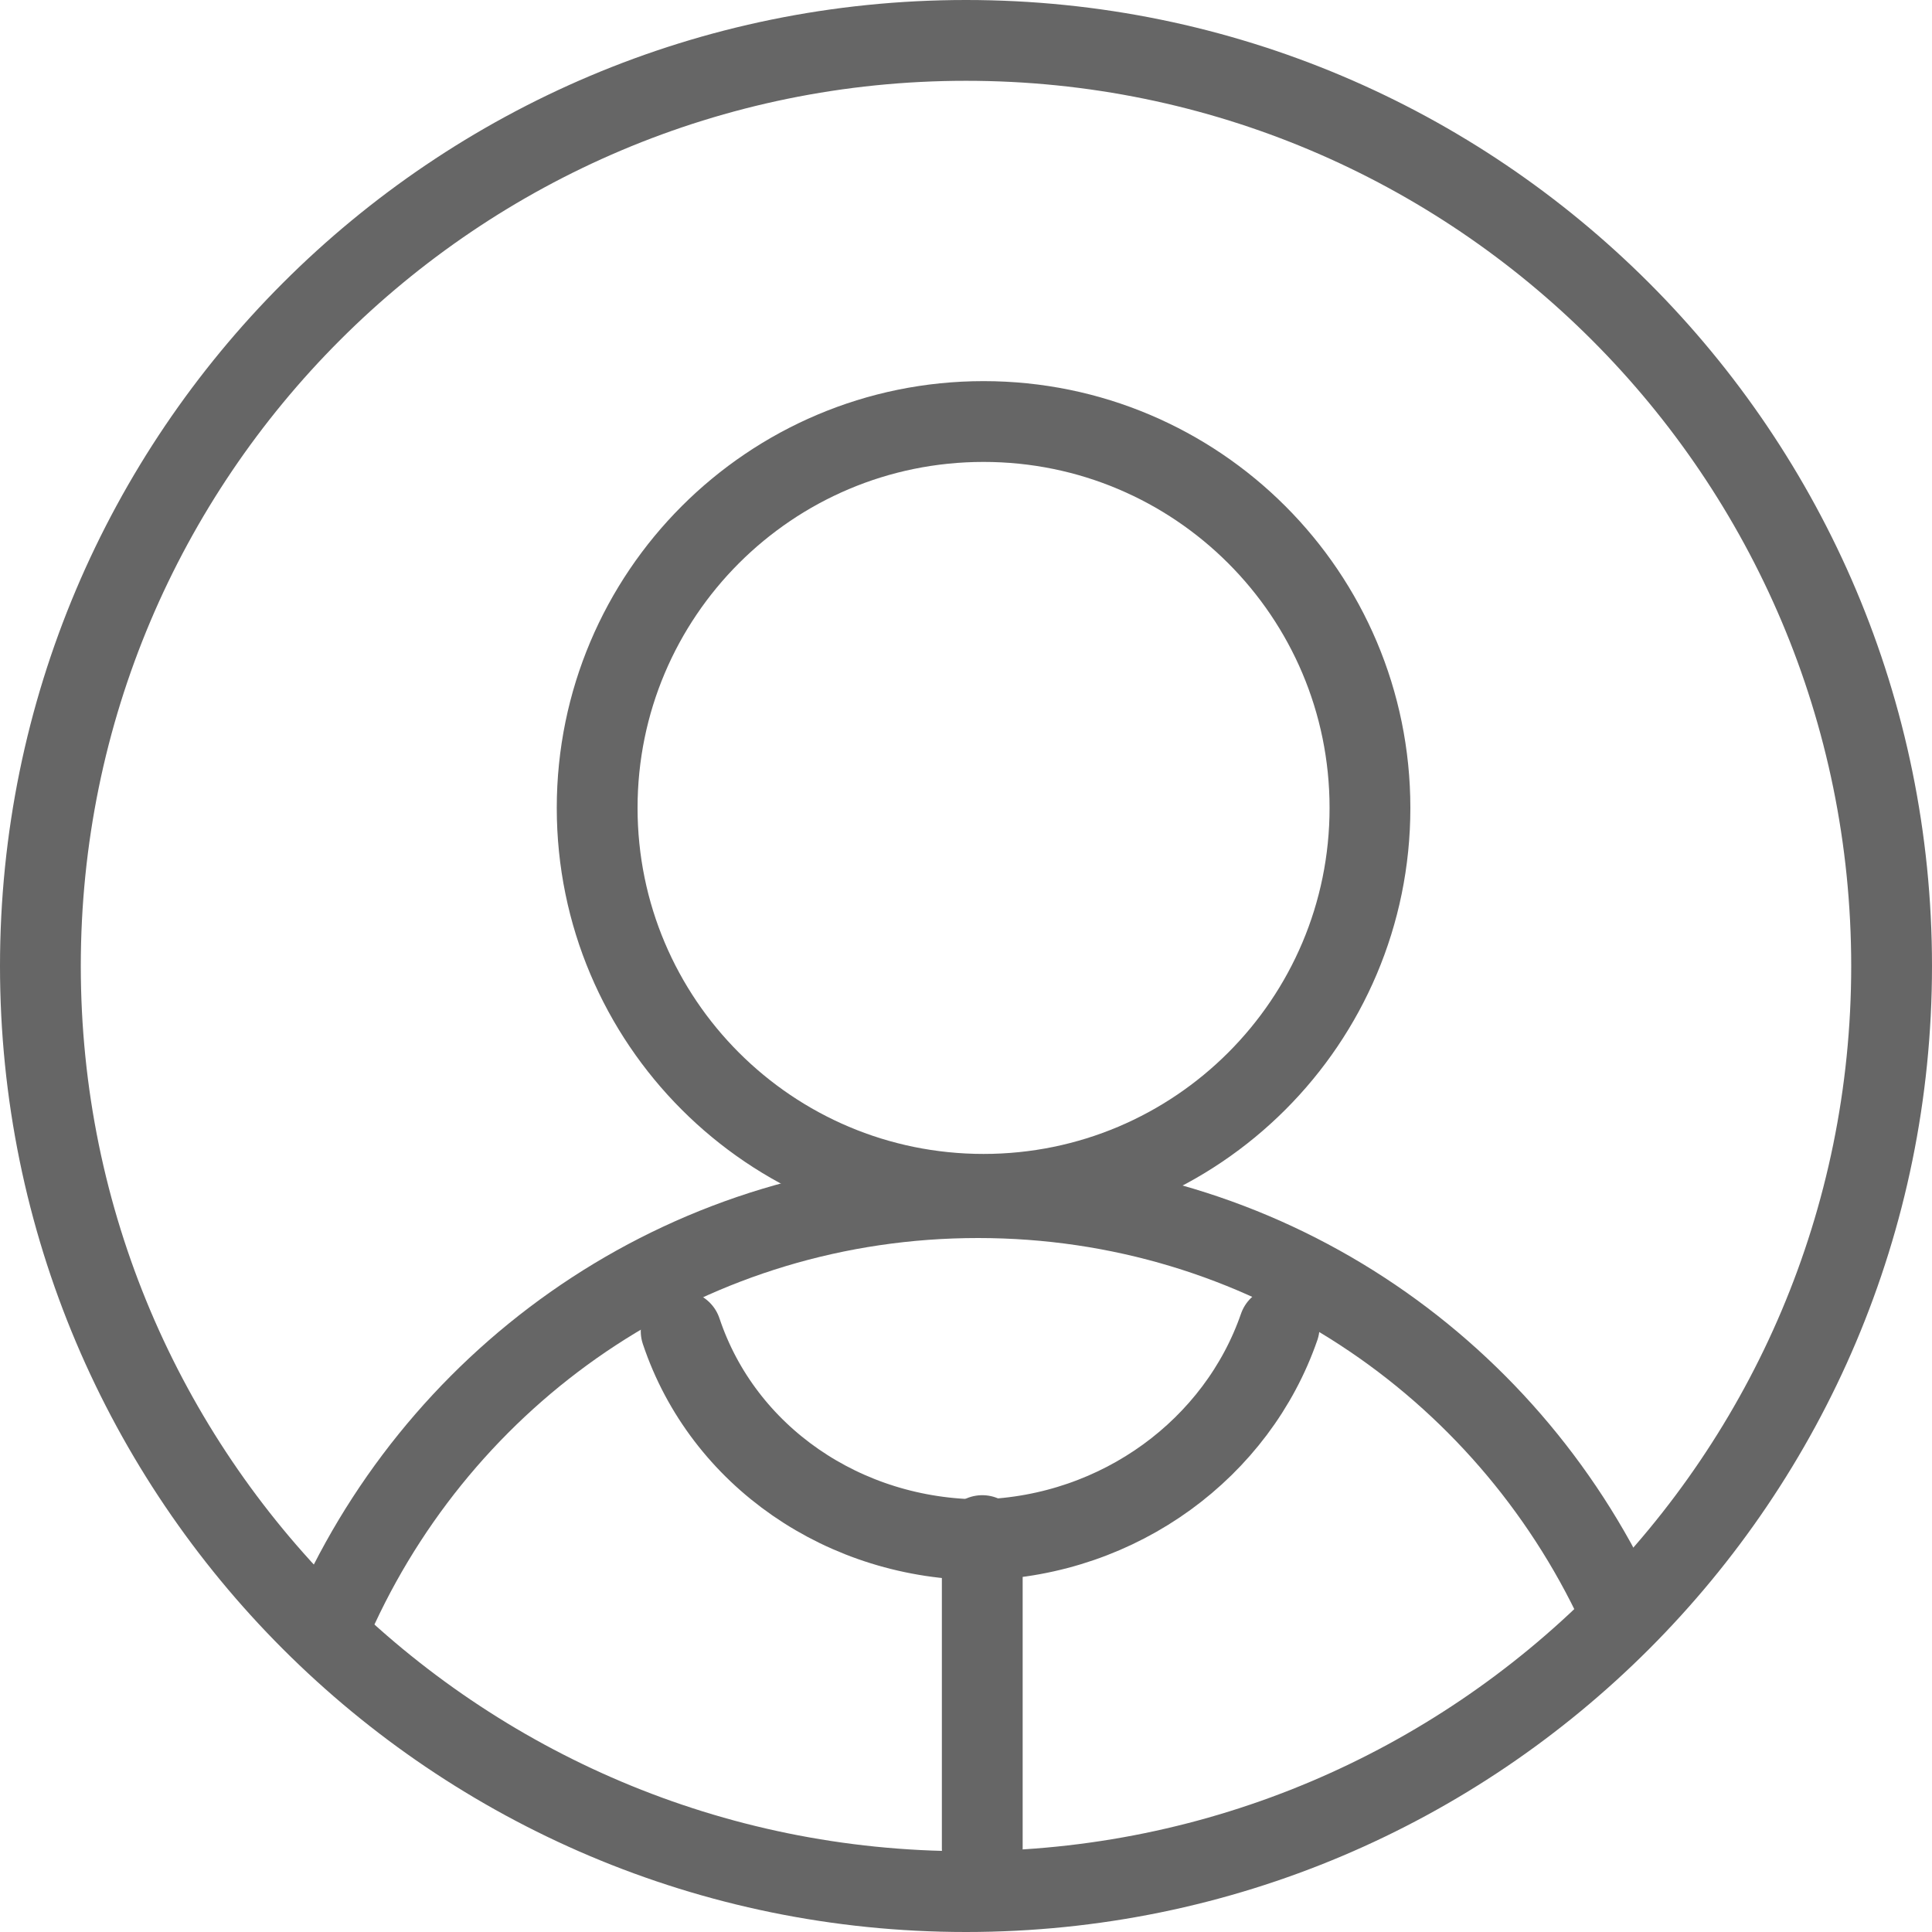
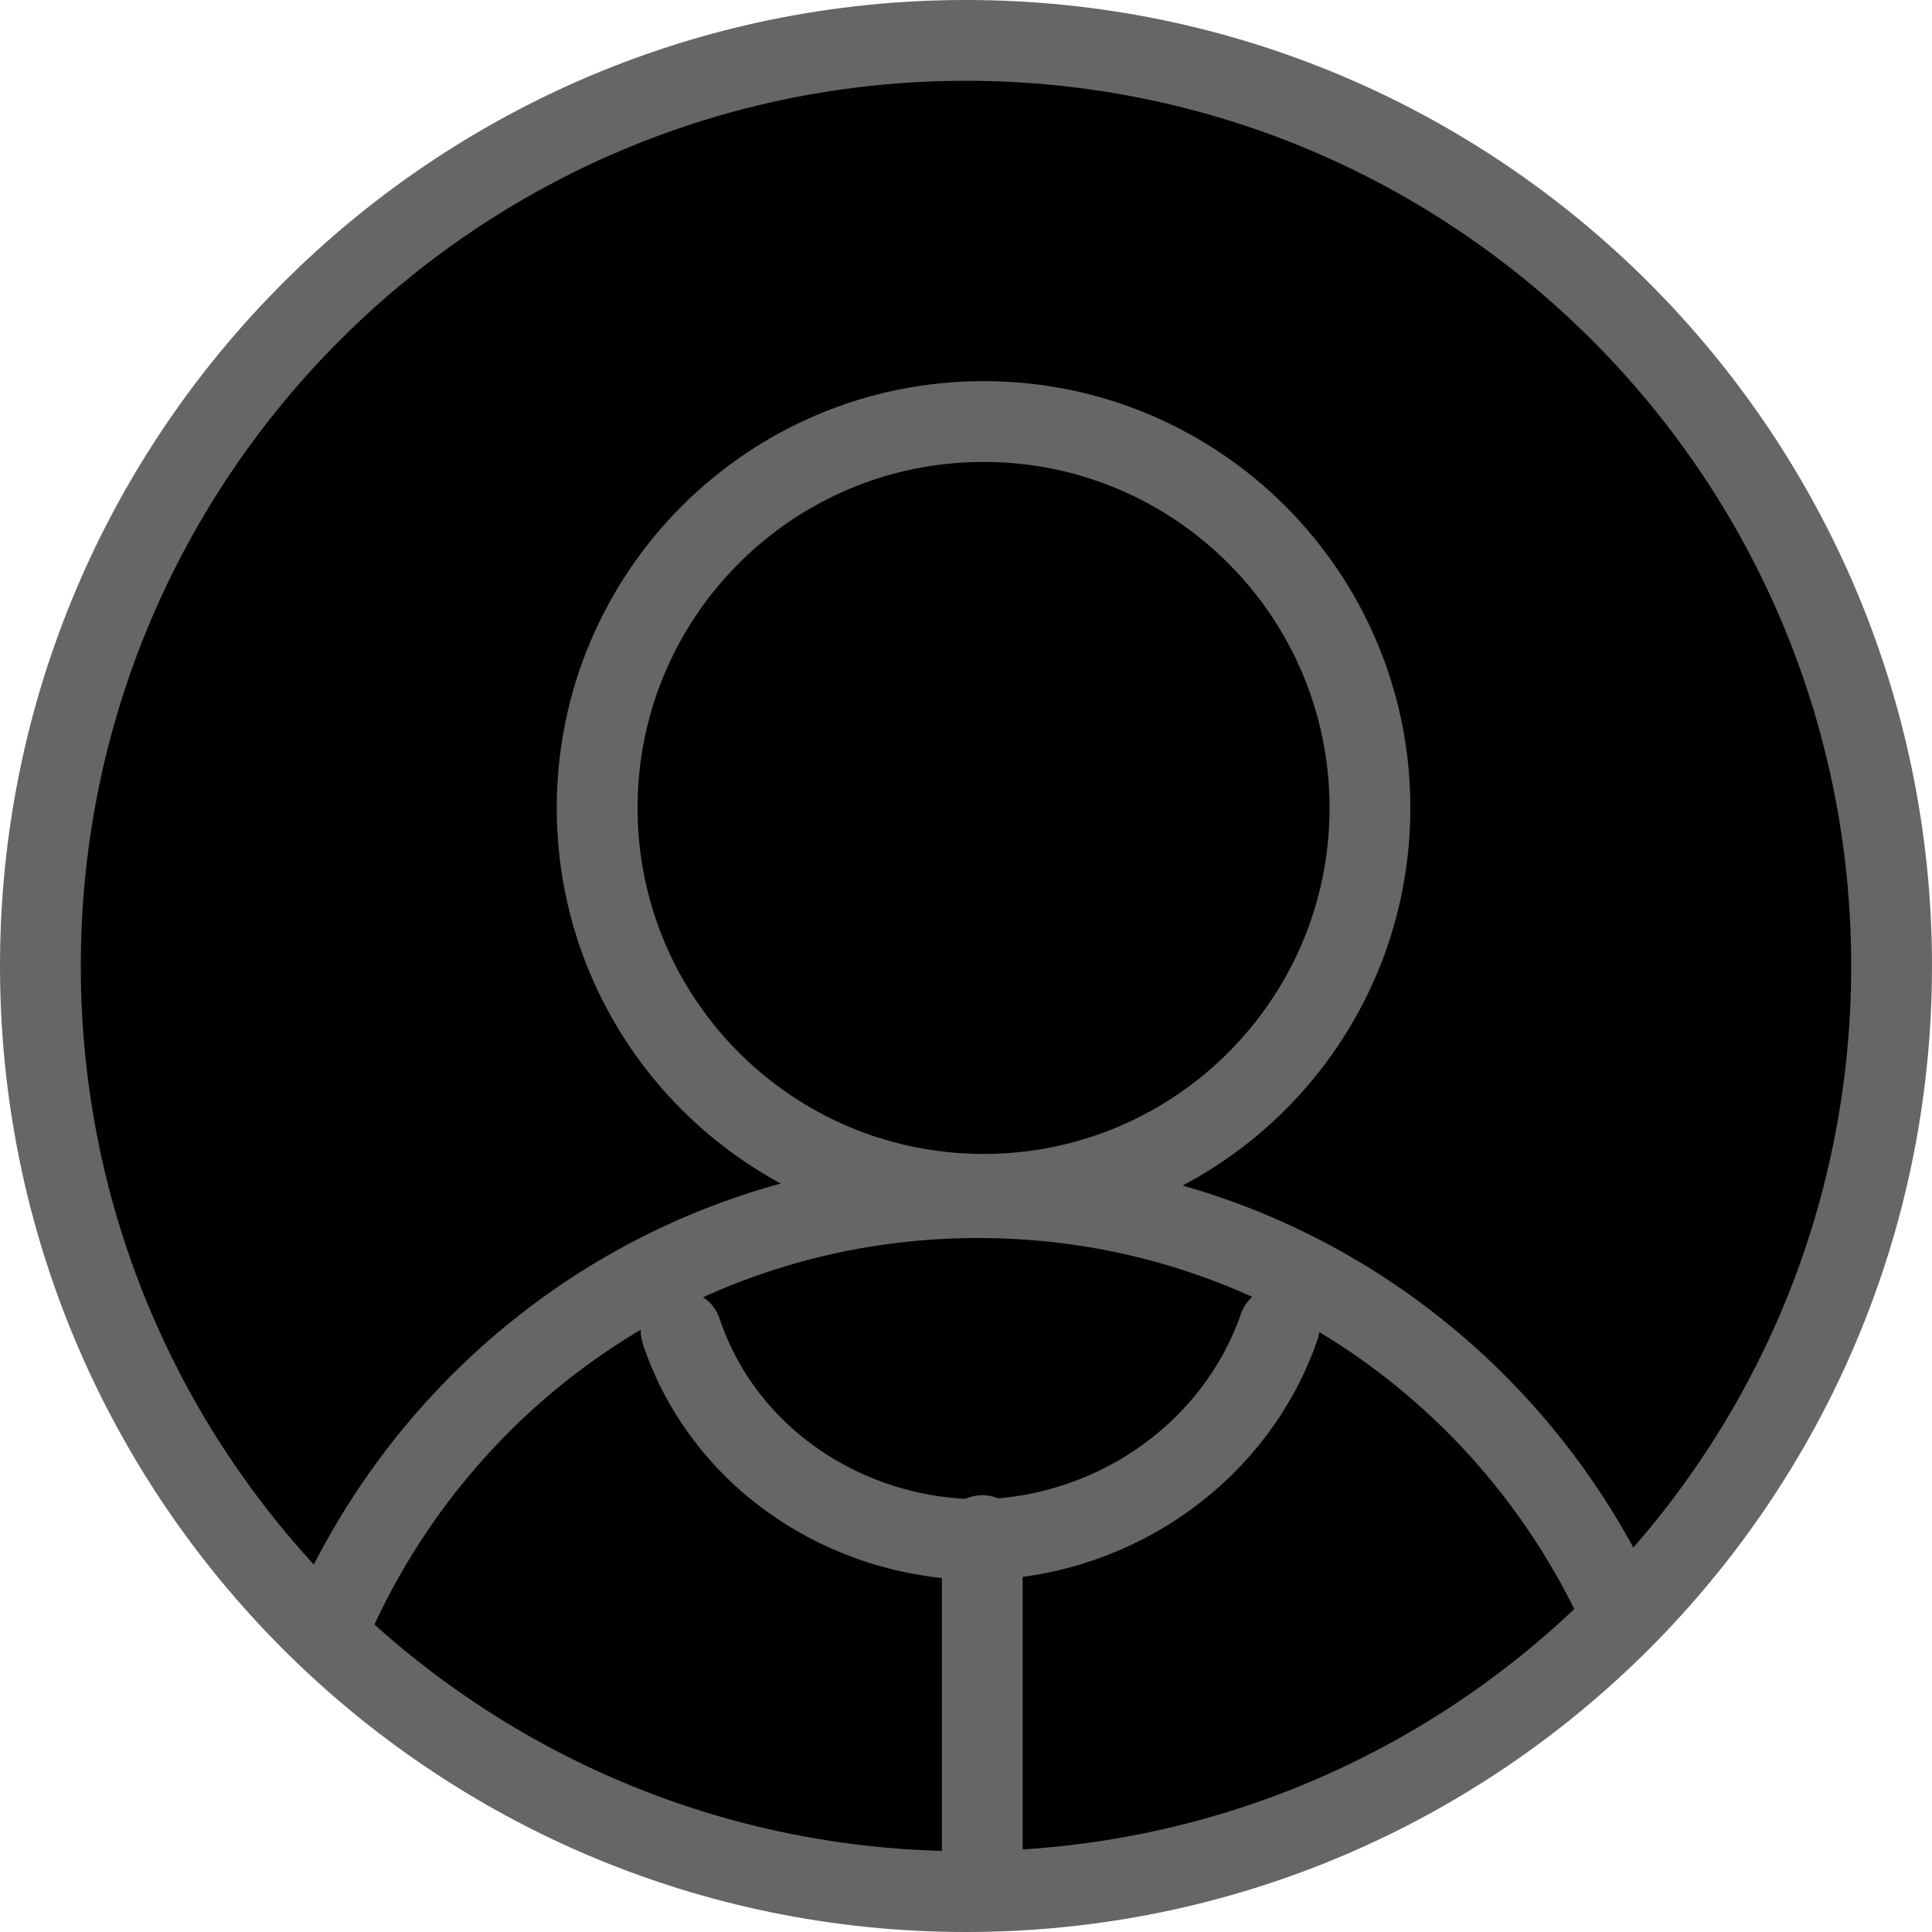
- <svg xmlns="http://www.w3.org/2000/svg" width="55" height="55" viewBox="0 0 55 55" fill="none">
+ <svg xmlns="http://www.w3.org/2000/svg" viewBox="0 0 55 55">
  <path d="M53.85 27.5C53.85 42.053 42.053 53.85 27.5 53.85C12.947 53.85 1.15 42.053 1.15 27.5C1.15 12.947 12.947 1.15 27.5 1.15C42.053 1.15 53.85 12.947 53.85 27.5Z" stroke="#666666" stroke-width="2.3" stroke-miterlimit="10" stroke-linecap="round" stroke-linejoin="round" />
  <path d="M28 34C34.075 34 39 29.075 39 23C39 16.925 34.075 12 28 12C21.925 12 17 16.925 17 23C17 29.075 21.925 34 28 34Z" stroke="#666666" stroke-width="2.3" stroke-miterlimit="10" stroke-linecap="round" stroke-linejoin="round" />
  <path d="M46.058 45.735C42.844 38.845 35.939 34.094 27.844 34.094C19.748 34.094 12.844 38.845 9.629 45.735" stroke="#666666" stroke-width="2.3" stroke-miterlimit="10" stroke-linecap="round" stroke-linejoin="round" />
  <path d="M36.415 37.776C35.224 41.221 31.891 43.715 27.962 43.834C24.034 43.834 20.582 41.458 19.391 37.895" stroke="#666666" stroke-width="2.3" stroke-miterlimit="10" stroke-linecap="round" stroke-linejoin="round" />
  <path d="M27.963 43.715V52.624" stroke="#666666" stroke-width="2.3" stroke-miterlimit="10" stroke-linecap="round" stroke-linejoin="round" />
</svg>
